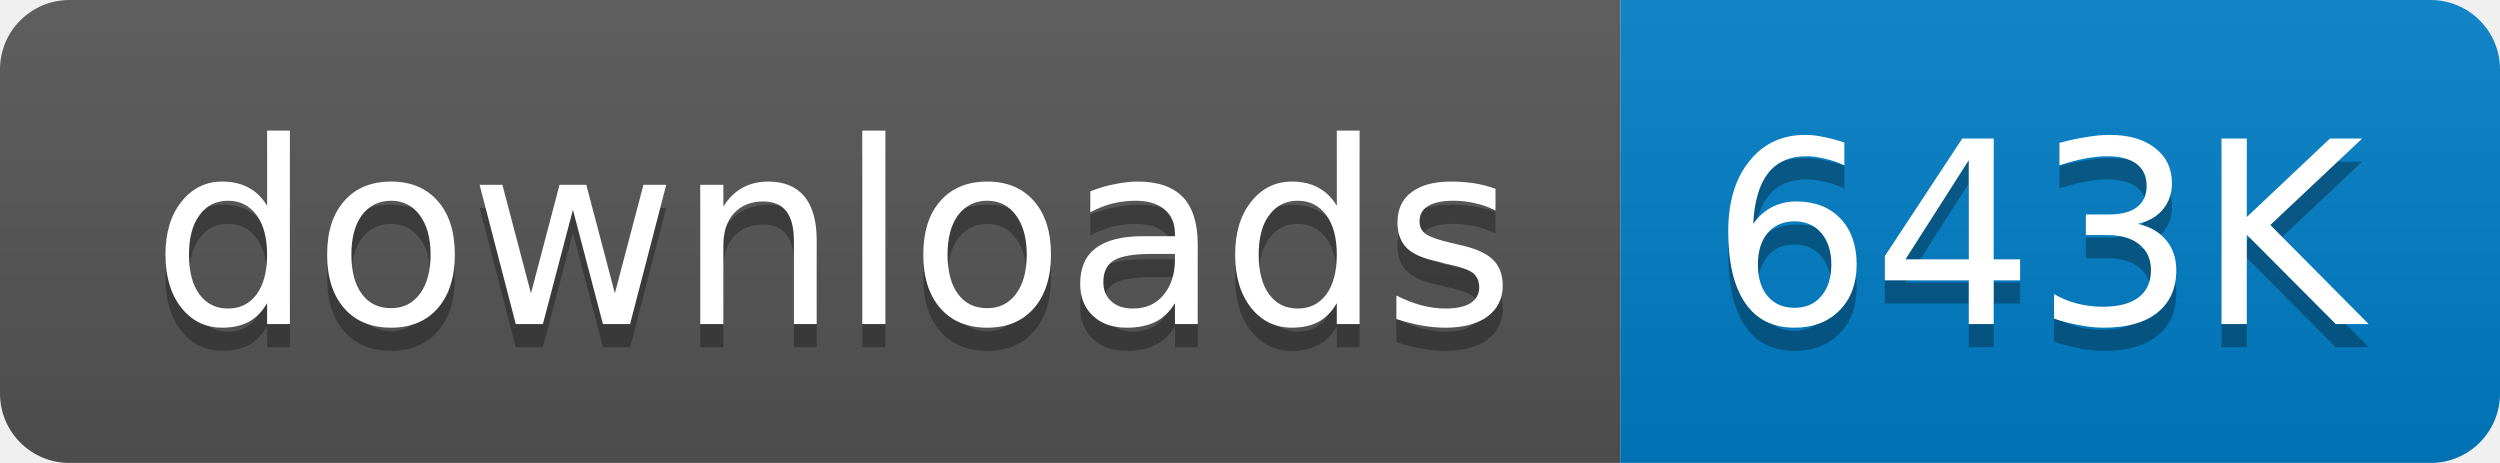
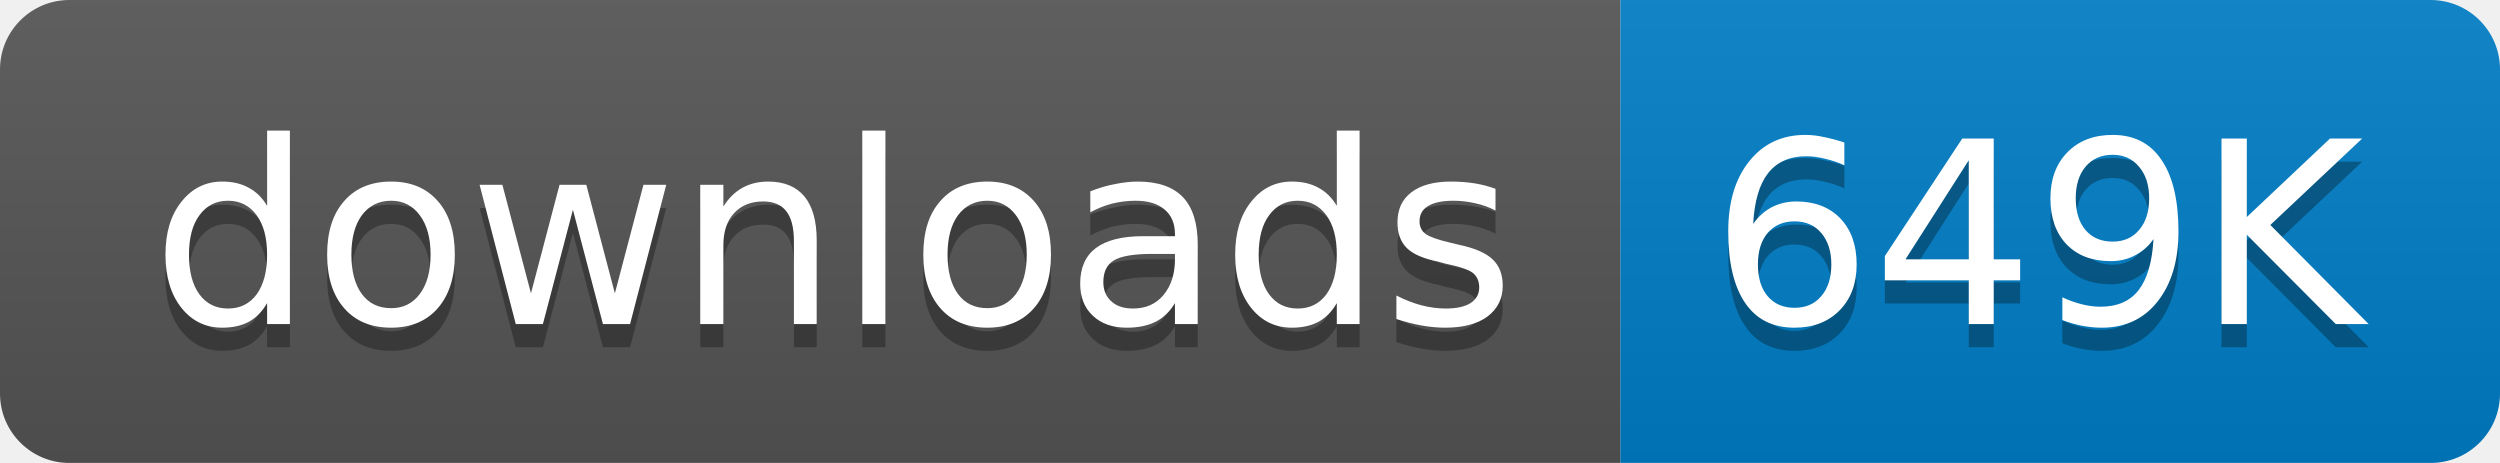
- <svg xmlns="http://www.w3.org/2000/svg" width="108" height="20" aria-label="CRAN downloads 643K">
+ <svg xmlns="http://www.w3.org/2000/svg" width="108" height="20" aria-label="CRAN downloads 649K">
  <linearGradient id="b" x2="0" y2="100%">
    <stop offset="0" stop-color="#bbb" stop-opacity=".1" />
    <stop offset="1" stop-opacity=".1" />
  </linearGradient>
  <mask id="a">
    <rect width="108" height="20" rx="3" fill="#fff" />
  </mask>
  <g mask="url(#a)">
    <path fill="#555" d="M0 0h70v20H0z" />
    <path fill="#007ec6" d="M70 0h38v20H70z" />
    <path fill="url(#b)" d="M0 0h108v20H0z" />
  </g>
  <g fill="#fff" text-anchor="middle" font-family="DejaVu Sans,Verdana,Geneva,sans-serif" font-size="11">
    <text x="36" y="15" fill="#010101" fill-opacity=".3">
      downloads
    </text>
    <text x="36" y="14">
      downloads
    </text>
    <text x="88" y="15" fill="#010101" fill-opacity=".3">
-       643K
+       649K
    </text>
    <text x="88" y="14">
-       643K
+       649K
    </text>
  </g>
</svg>
